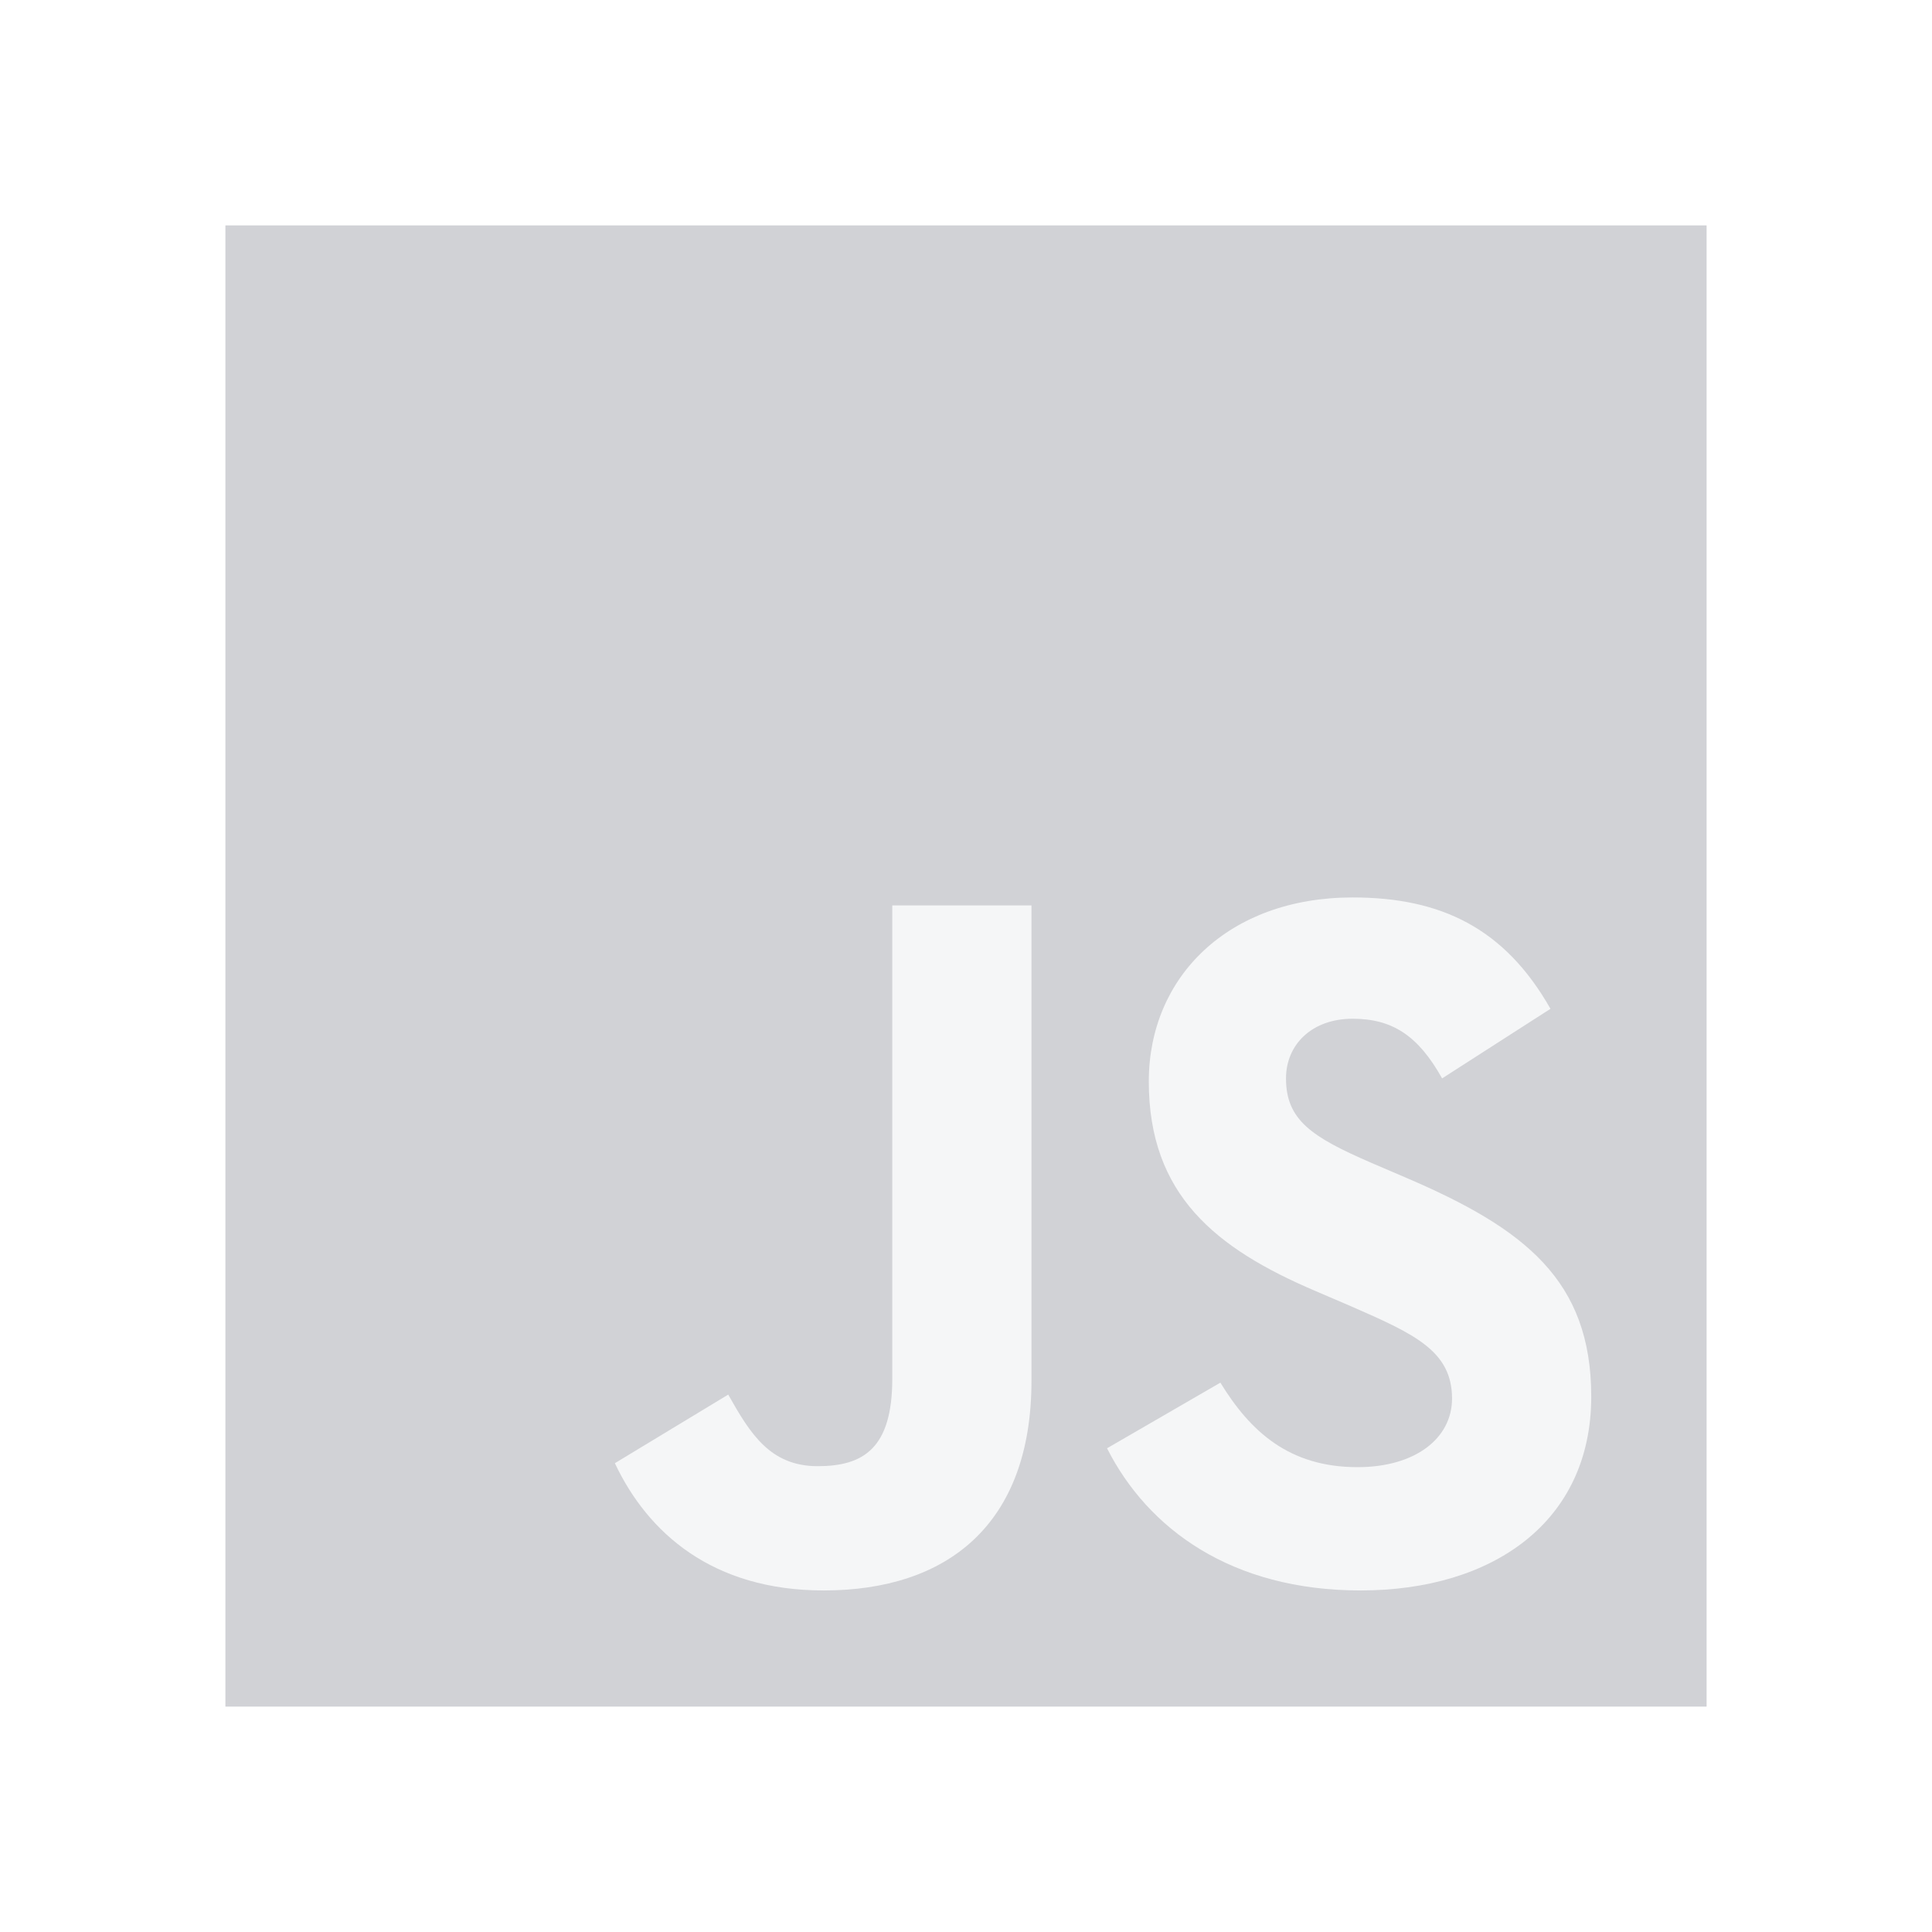
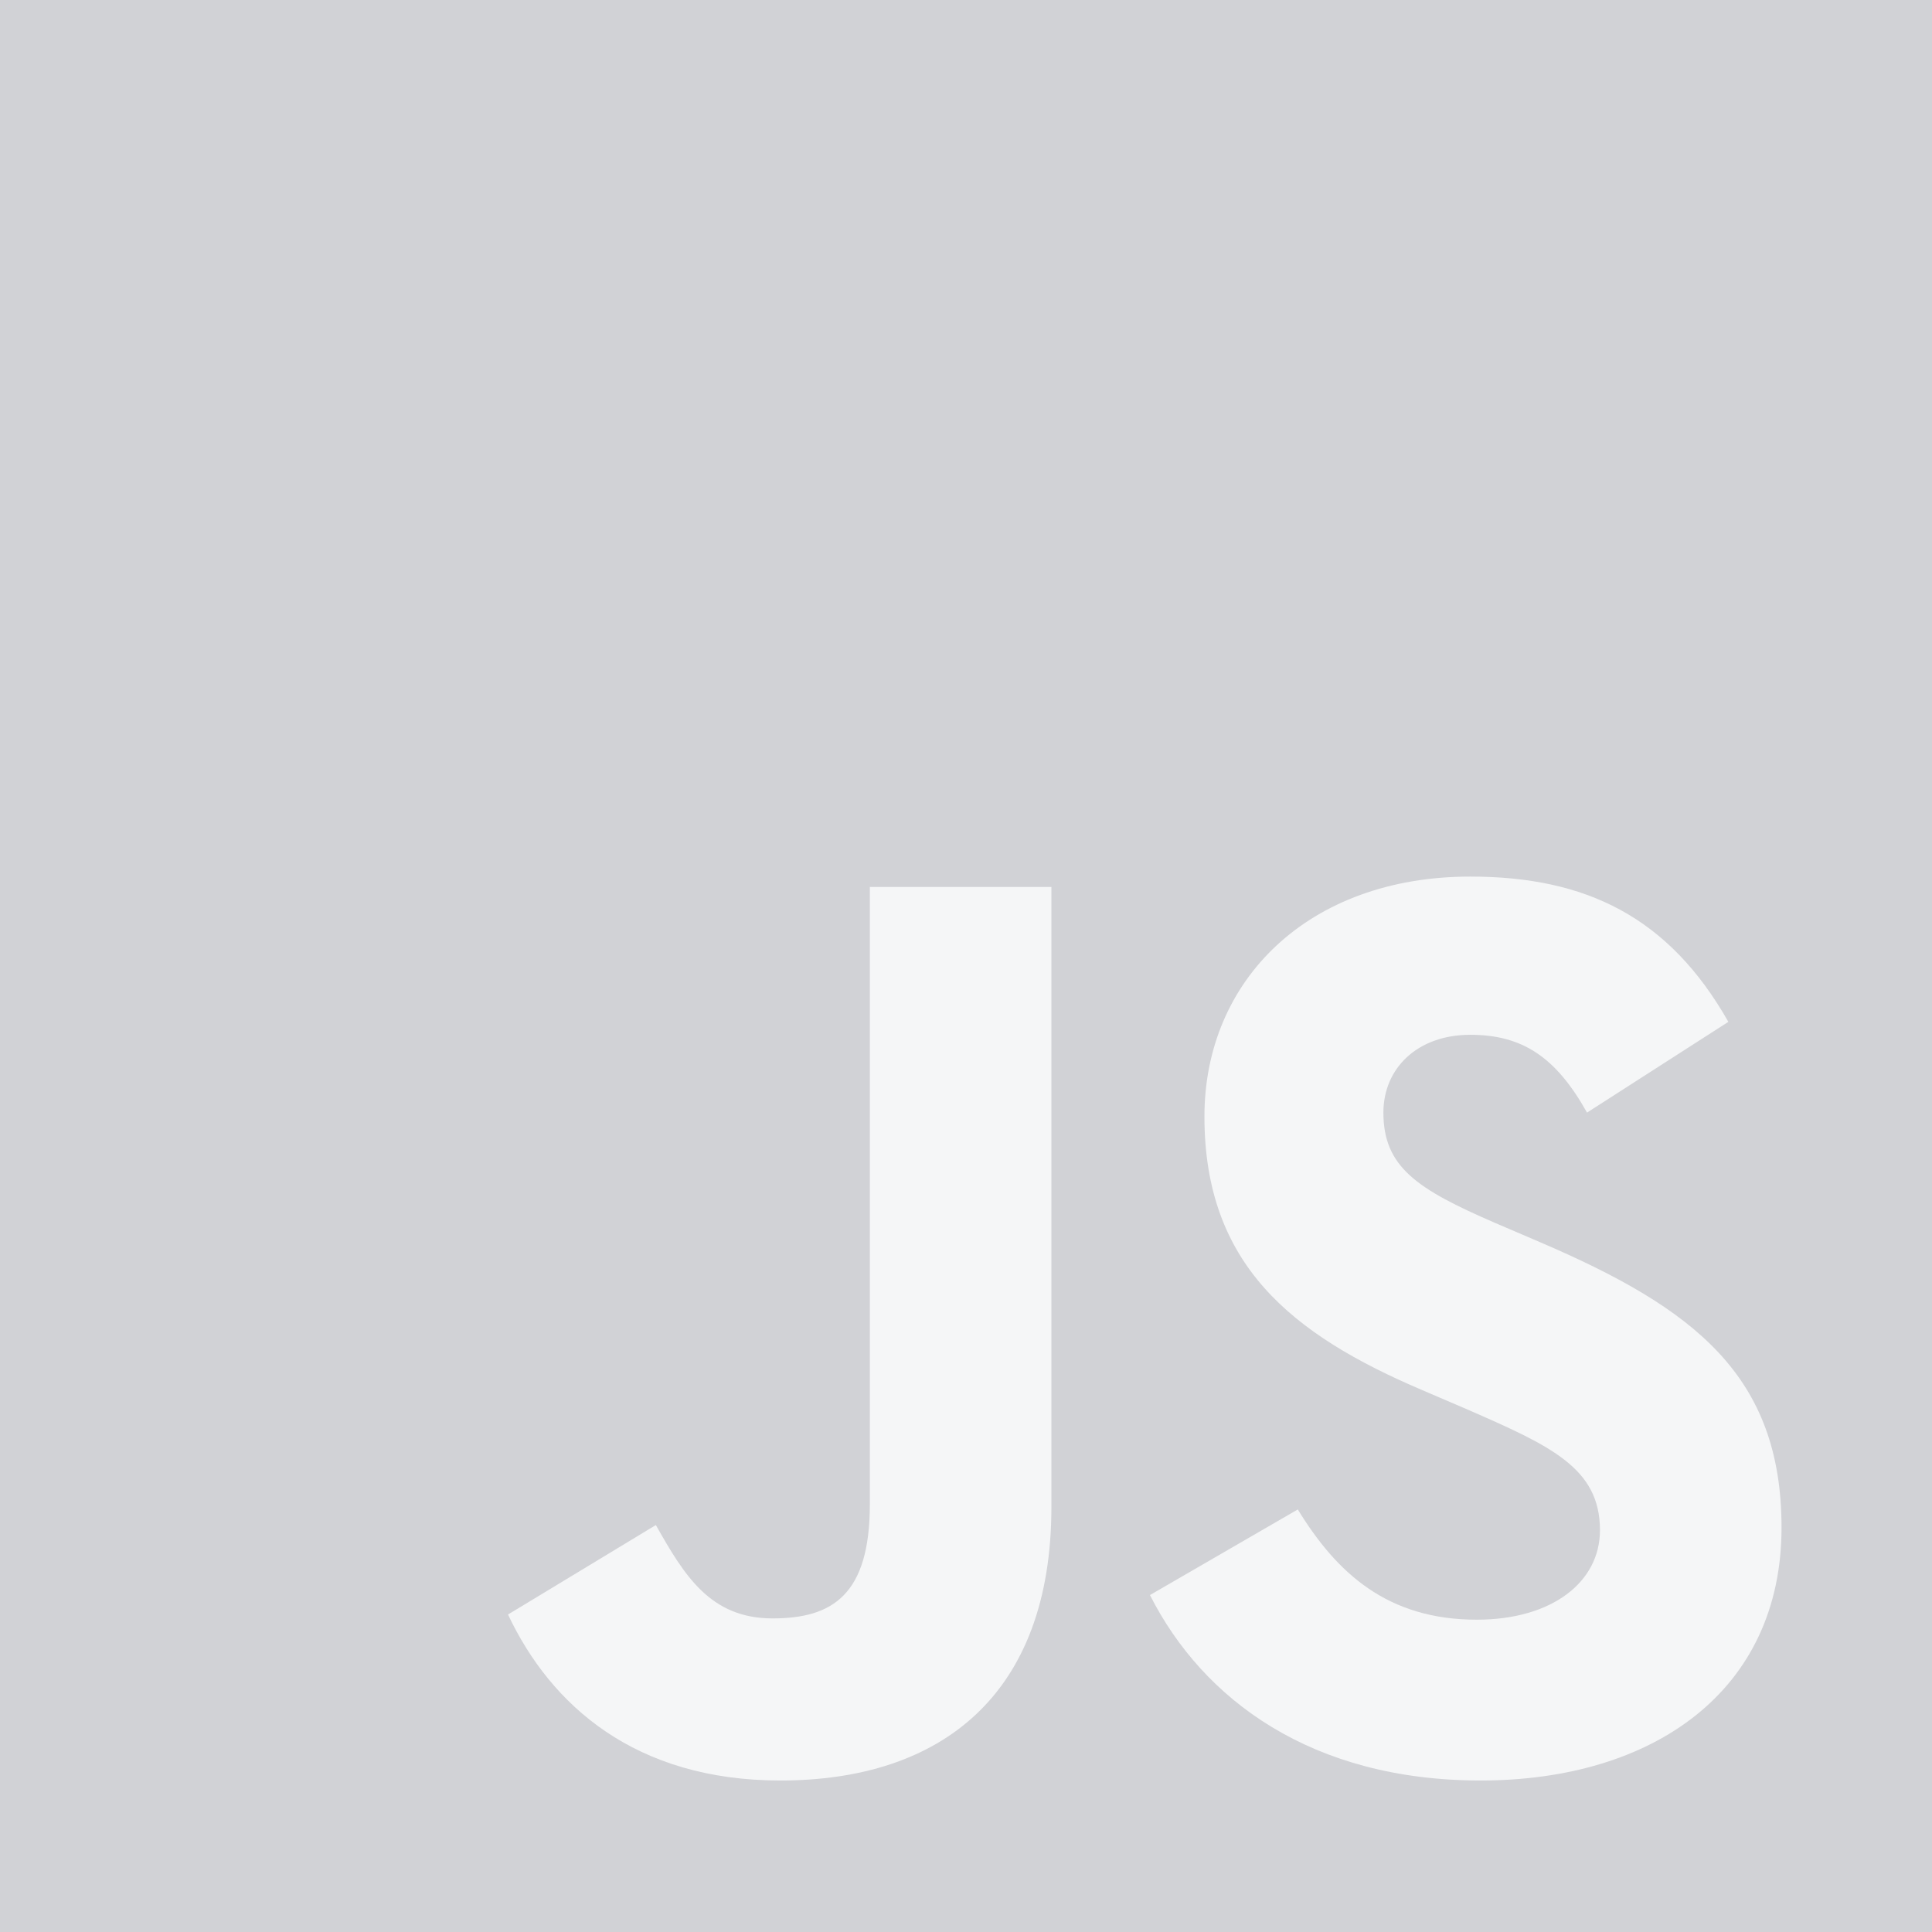
- <svg xmlns="http://www.w3.org/2000/svg" width="120" height="120" viewBox="0 0 120 120" fill="none">
+ <svg xmlns="http://www.w3.org/2000/svg" width="92" height="92" viewBox="14 14 92 92" fill="none">
  <path d="M14 14H106V106H14V14Z" fill="#D1D2D6" />
  <path d="M38.191 90.882L45.231 86.621C46.59 89.03 47.825 91.067 50.789 91.067C53.63 91.067 55.421 89.956 55.421 85.633V56.237H64.067V85.756C64.067 94.71 58.818 98.786 51.16 98.786C44.243 98.786 40.229 95.204 38.191 90.882" fill="#F5F6F7" />
  <path d="M68.76 89.955L75.8 85.879C77.653 88.905 80.061 91.128 84.322 91.128C87.905 91.128 90.189 89.337 90.189 86.867C90.189 83.903 87.843 82.853 83.89 81.124L81.729 80.197C75.491 77.542 71.354 74.207 71.354 67.167C71.354 60.682 76.294 55.742 84.014 55.742C89.51 55.742 93.463 57.656 96.303 62.659L89.572 66.981C88.089 64.326 86.484 63.276 84.014 63.276C81.482 63.276 79.876 64.882 79.876 66.981C79.876 69.575 81.482 70.625 85.187 72.231L87.348 73.157C94.697 76.307 98.835 79.518 98.835 86.743C98.835 94.525 92.721 98.786 84.508 98.786C76.48 98.786 71.292 94.957 68.76 89.955" fill="#F5F6F7" />
</svg>
